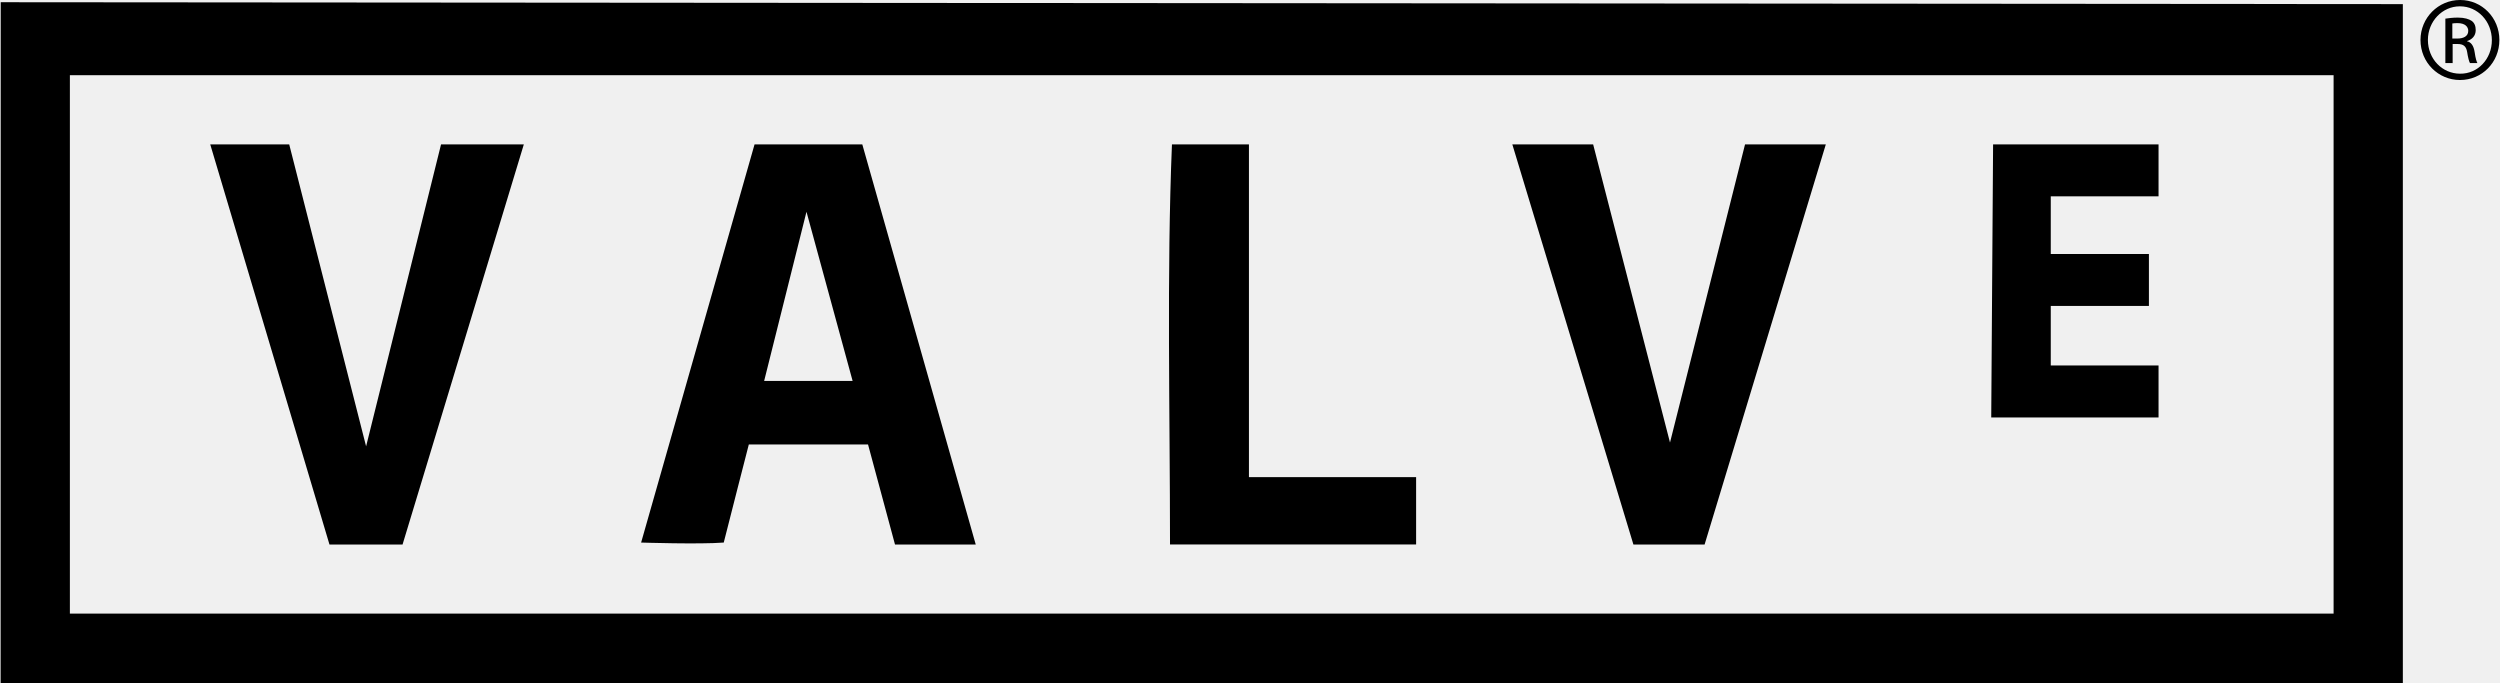
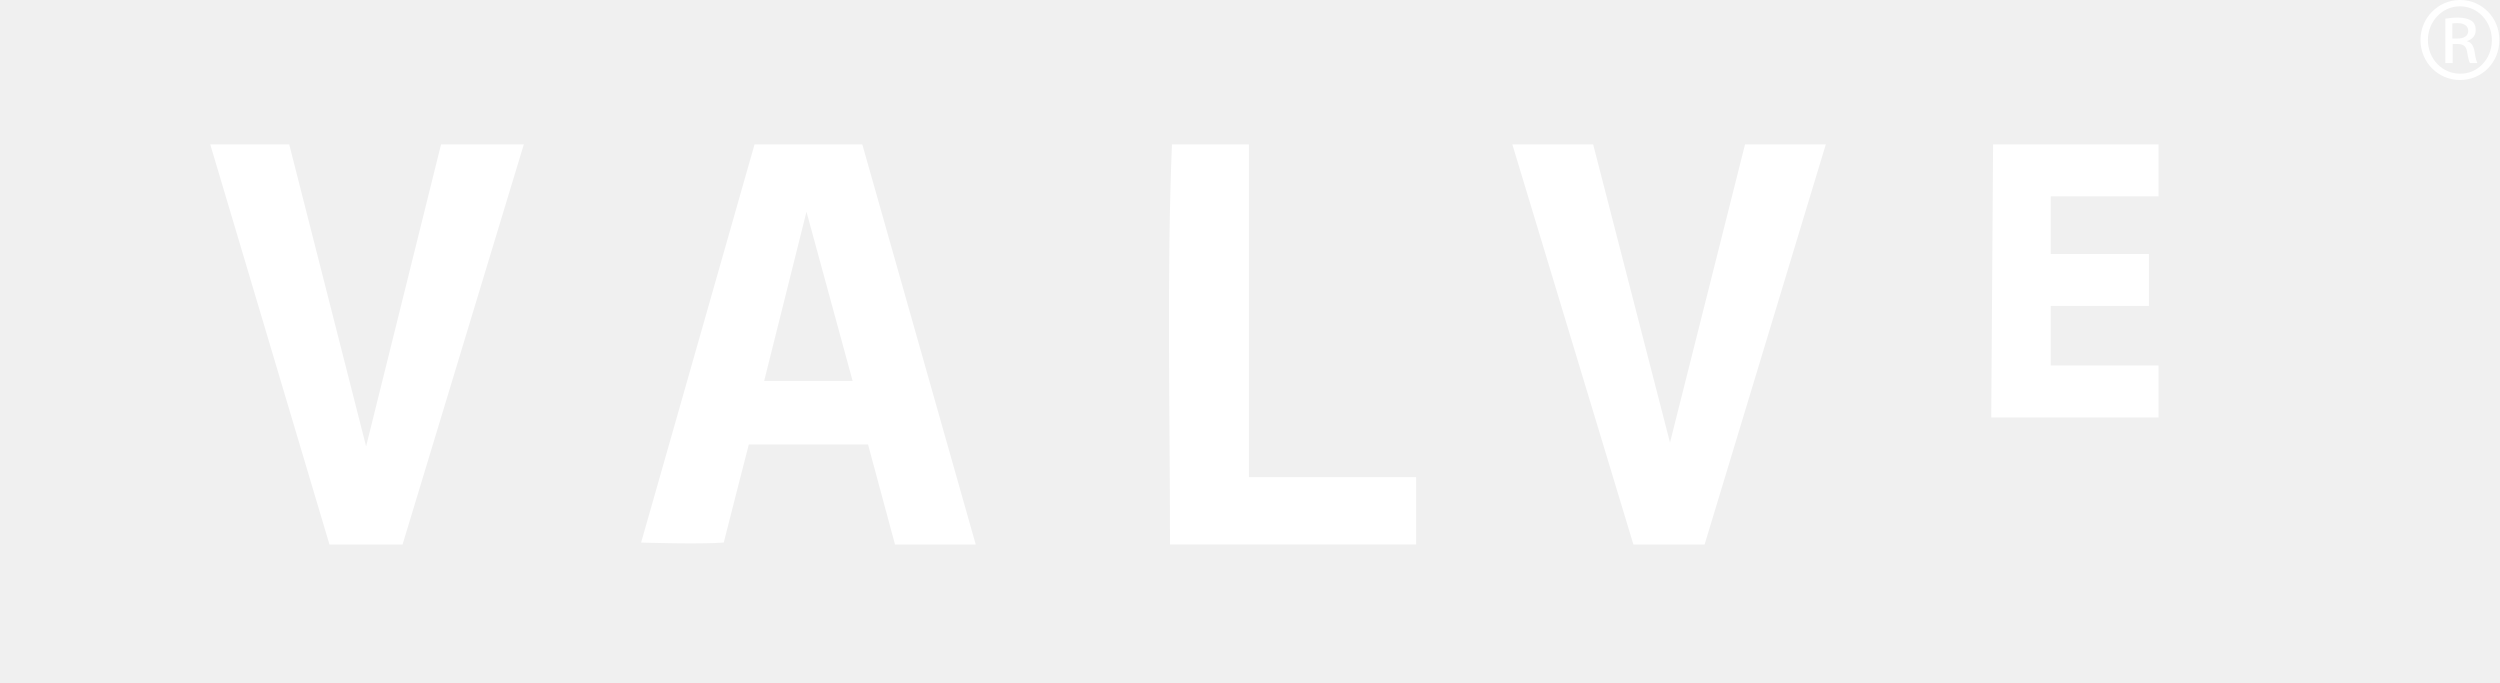
<svg xmlns="http://www.w3.org/2000/svg" width="2500" height="683" viewBox="0 0 1265.167 345.818">
-   <path d="M.046 1.123l1216.249.962v343.734H0C0 231.86.046 1.123.046 1.123zm35.016 36.94v272.625h1146.169V38.063H35.062" />
-   <path d="M381.728 73.103h54.552l57.438 202.591h-40.88l-13.649-50.637H378.82s-10.466 40.721-12.688 49.652c-12.138.961-41.842 0-41.842 0l57.438-201.606zm26.292 34.124l-21.436 85.653h44.795l-23.359-85.653M1008.826 73.103h83.775v26.314h-54.575v29.177h49.697v26.314h-49.697v30.139h54.575v26.337h-84.714l.939-138.281M765.403 73.103h40.925l38.91 150.97 37.994-150.97h40.903l-61.377 202.591H826.71L765.403 73.103M593.066 73.103h38.979V241.57h84.646v34.101H592.083c-.001-67.012-1.696-137.275.983-202.568M106.127 73.103h39.987l38.933 152.893 37.948-152.893h41.911l-61.4 202.591h-37.009l-60.37-202.591M1245.357 0c10.992 0 19.81 9 19.81 20.222 0 11.405-8.817 20.291-19.947 20.291-10.993 0-19.993-8.886-19.993-20.291C1225.249 9 1234.227 0 1245.243 0h.229-.115zm-.229 3.207c-8.863 0-16.146 7.604-16.146 17.016 0 9.665 7.282 17.085 16.283 17.085 8.954.137 16.1-7.42 16.1-16.947 0-9.55-7.168-17.154-16.1-17.154h-.229.092zm-3.778 28.741h-3.527V9.436c1.878-.252 3.618-.527 6.344-.527 3.367 0 5.634.756 6.985 1.672 1.374 1.008 2.038 2.542 2.038 4.672 0 2.978-1.946 4.764-4.352 5.52v.16c1.97.367 3.321 2.199 3.802 5.428.504 3.504 1.03 4.878 1.397 5.565h-3.756c-.436-.688-1.008-2.771-1.443-5.657-.48-2.908-1.969-3.984-4.809-3.984h-2.52v9.664h-.159zm0-12.435h2.61c2.932 0 5.45-1.099 5.45-3.87 0-1.97-1.442-3.939-5.45-3.939-1.146 0-1.97.069-2.61.184v7.625" />
+   <path fill="transparent" d="M.046 1.123l1216.249.962v343.734H0C0 231.86.046 1.123.046 1.123zm35.016 36.94v272.625h1146.169V38.063H35.062" />
+   <path d="M381.728 73.103h54.552l57.438 202.591h-40.88l-13.649-50.637H378.82s-10.466 40.721-12.688 49.652c-12.138.961-41.842 0-41.842 0l57.438-201.606zm26.292 34.124l-21.436 85.653h44.795l-23.359-85.653M1008.826 73.103h83.775v26.314h-54.575v29.177h49.697v26.314h-49.697v30.139h54.575v26.337h-84.714l.939-138.281M765.403 73.103h40.925l38.91 150.97 37.994-150.97h40.903l-61.377 202.591H826.71L765.403 73.103M593.066 73.103h38.979V241.57h84.646v34.101H592.083c-.001-67.012-1.696-137.275.983-202.568M106.127 73.103h39.987l38.933 152.893 37.948-152.893h41.911l-61.4 202.591h-37.009l-60.37-202.591M1245.357 0c10.992 0 19.81 9 19.81 20.222 0 11.405-8.817 20.291-19.947 20.291-10.993 0-19.993-8.886-19.993-20.291C1225.249 9 1234.227 0 1245.243 0h.229-.115zm-.229 3.207c-8.863 0-16.146 7.604-16.146 17.016 0 9.665 7.282 17.085 16.283 17.085 8.954.137 16.1-7.42 16.1-16.947 0-9.55-7.168-17.154-16.1-17.154h-.229.092zm-3.778 28.741h-3.527V9.436c1.878-.252 3.618-.527 6.344-.527 3.367 0 5.634.756 6.985 1.672 1.374 1.008 2.038 2.542 2.038 4.672 0 2.978-1.946 4.764-4.352 5.52v.16c1.97.367 3.321 2.199 3.802 5.428.504 3.504 1.03 4.878 1.397 5.565h-3.756c-.436-.688-1.008-2.771-1.443-5.657-.48-2.908-1.969-3.984-4.809-3.984h-2.52v9.664h-.159zm0-12.435h2.61c2.932 0 5.45-1.099 5.45-3.87 0-1.97-1.442-3.939-5.45-3.939-1.146 0-1.97.069-2.61.184v7.625" fill="#fff" />
</svg>
